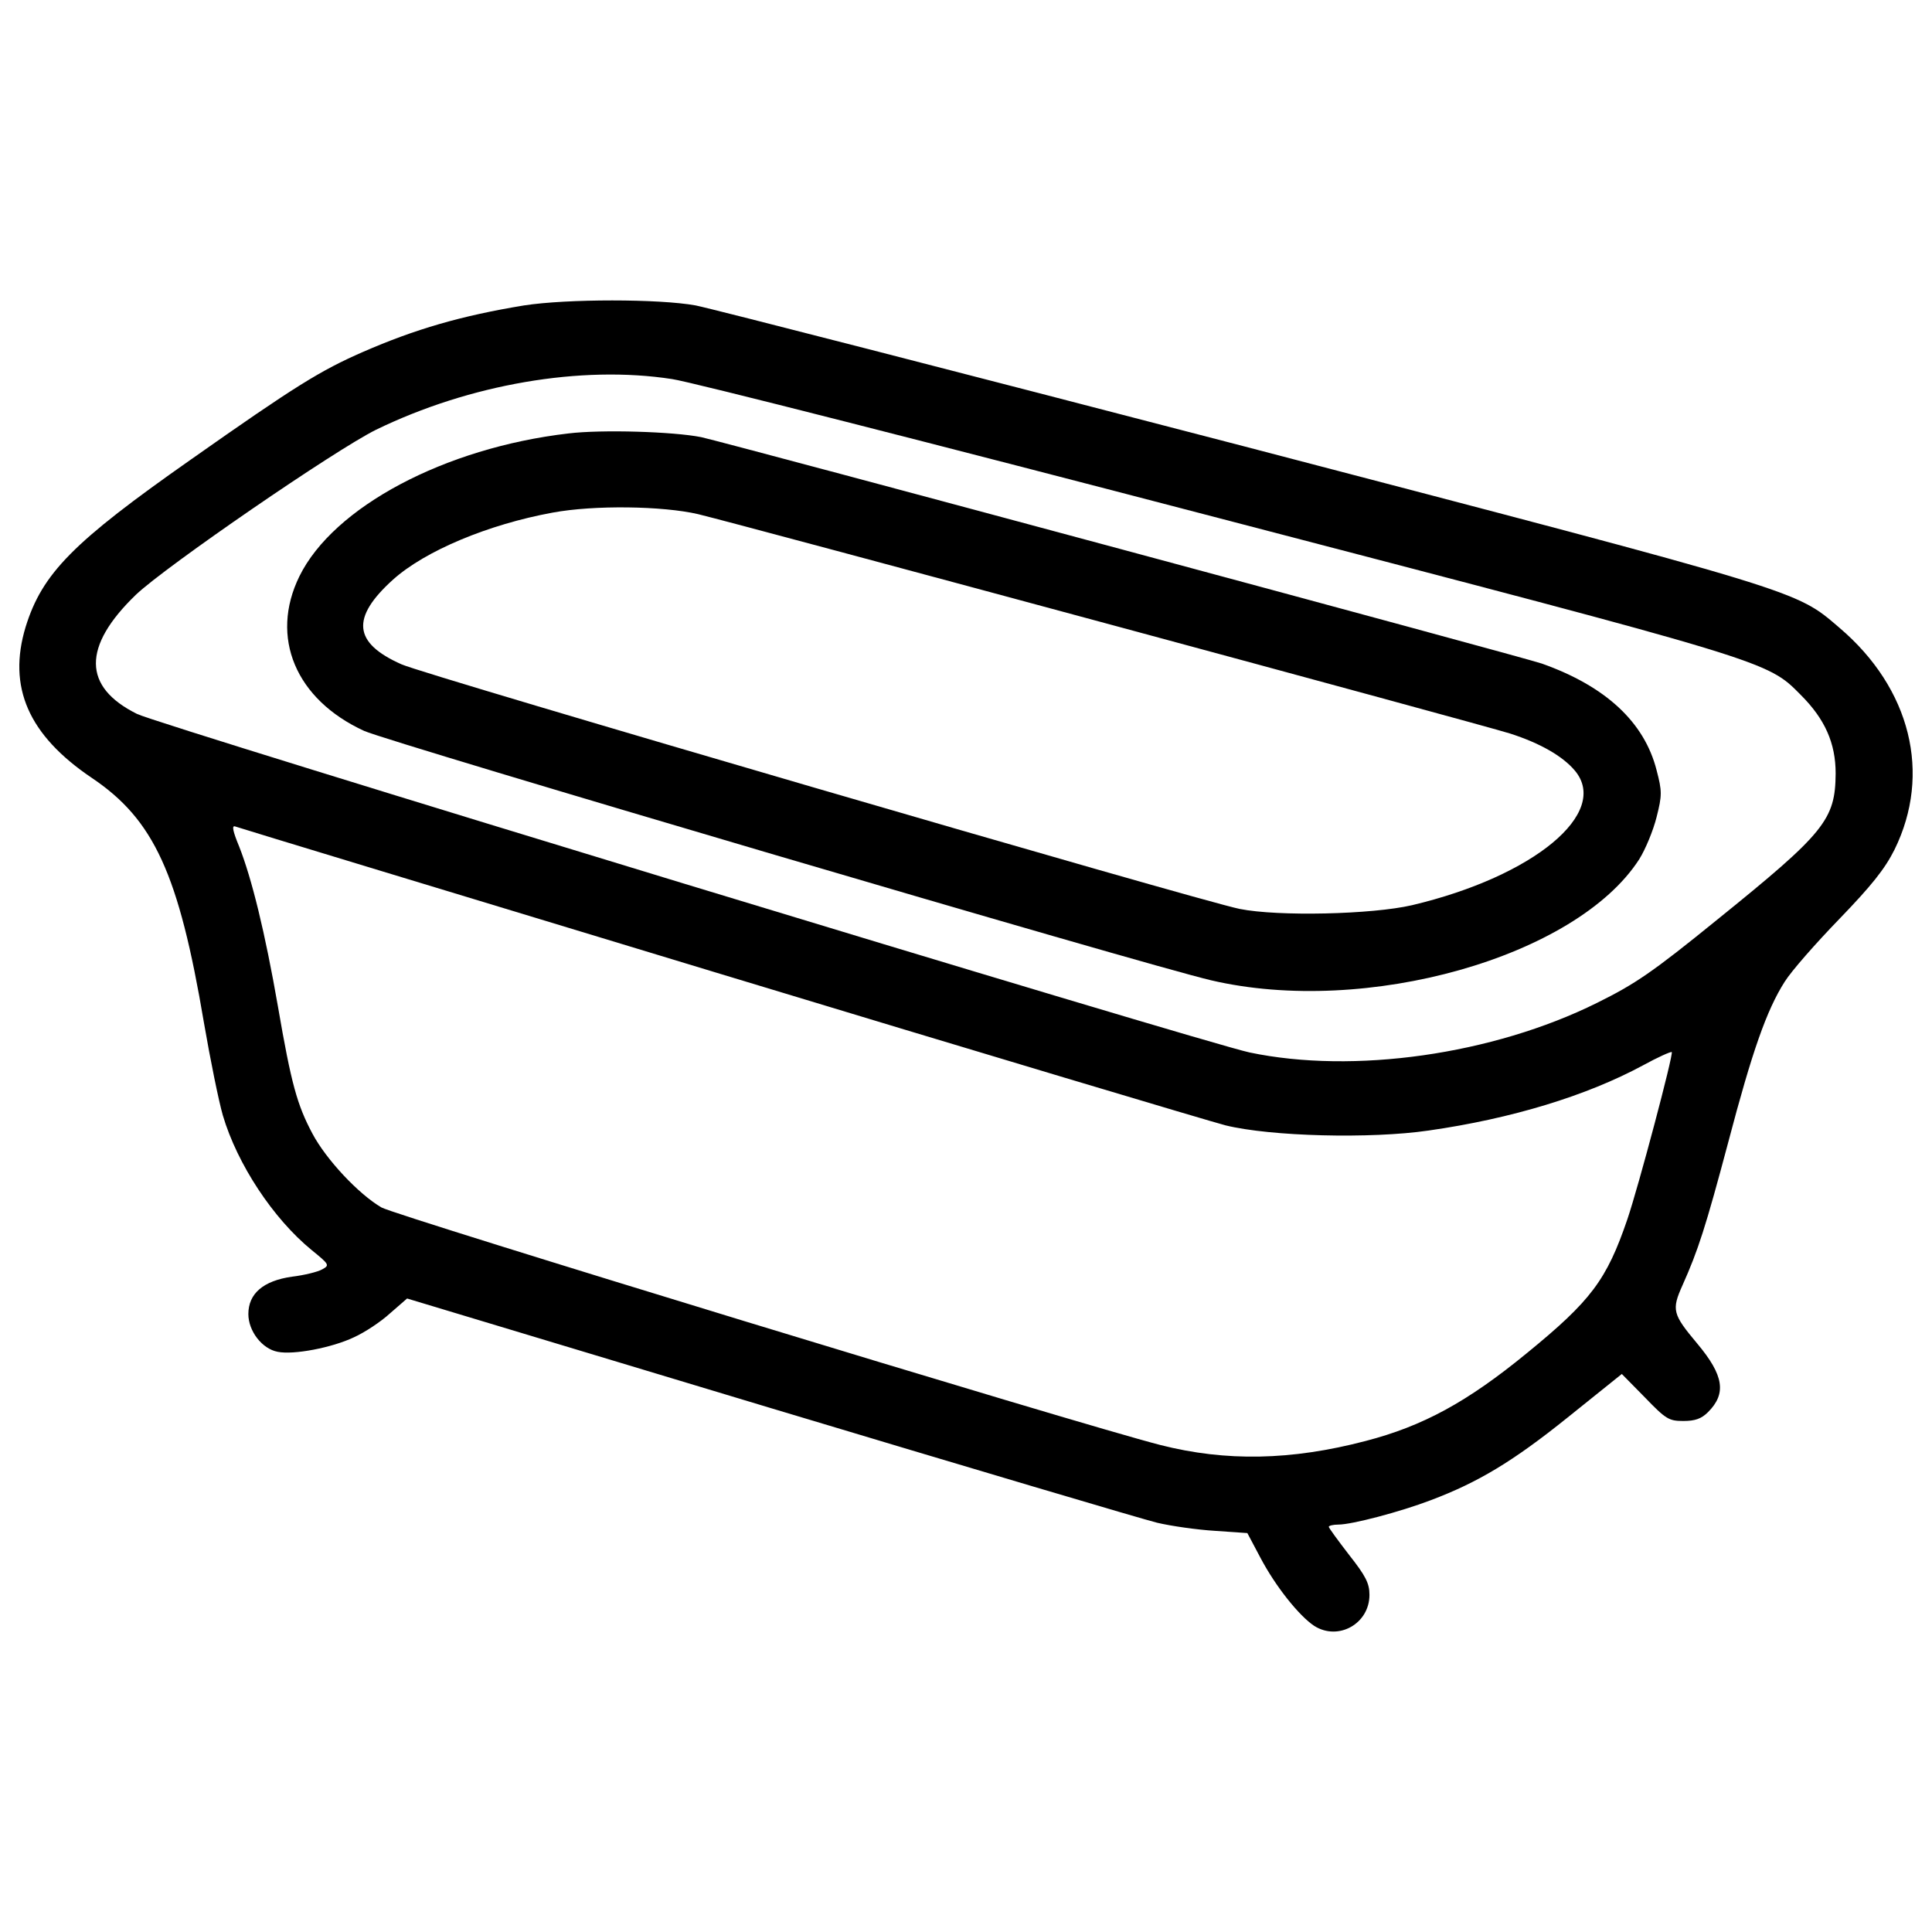
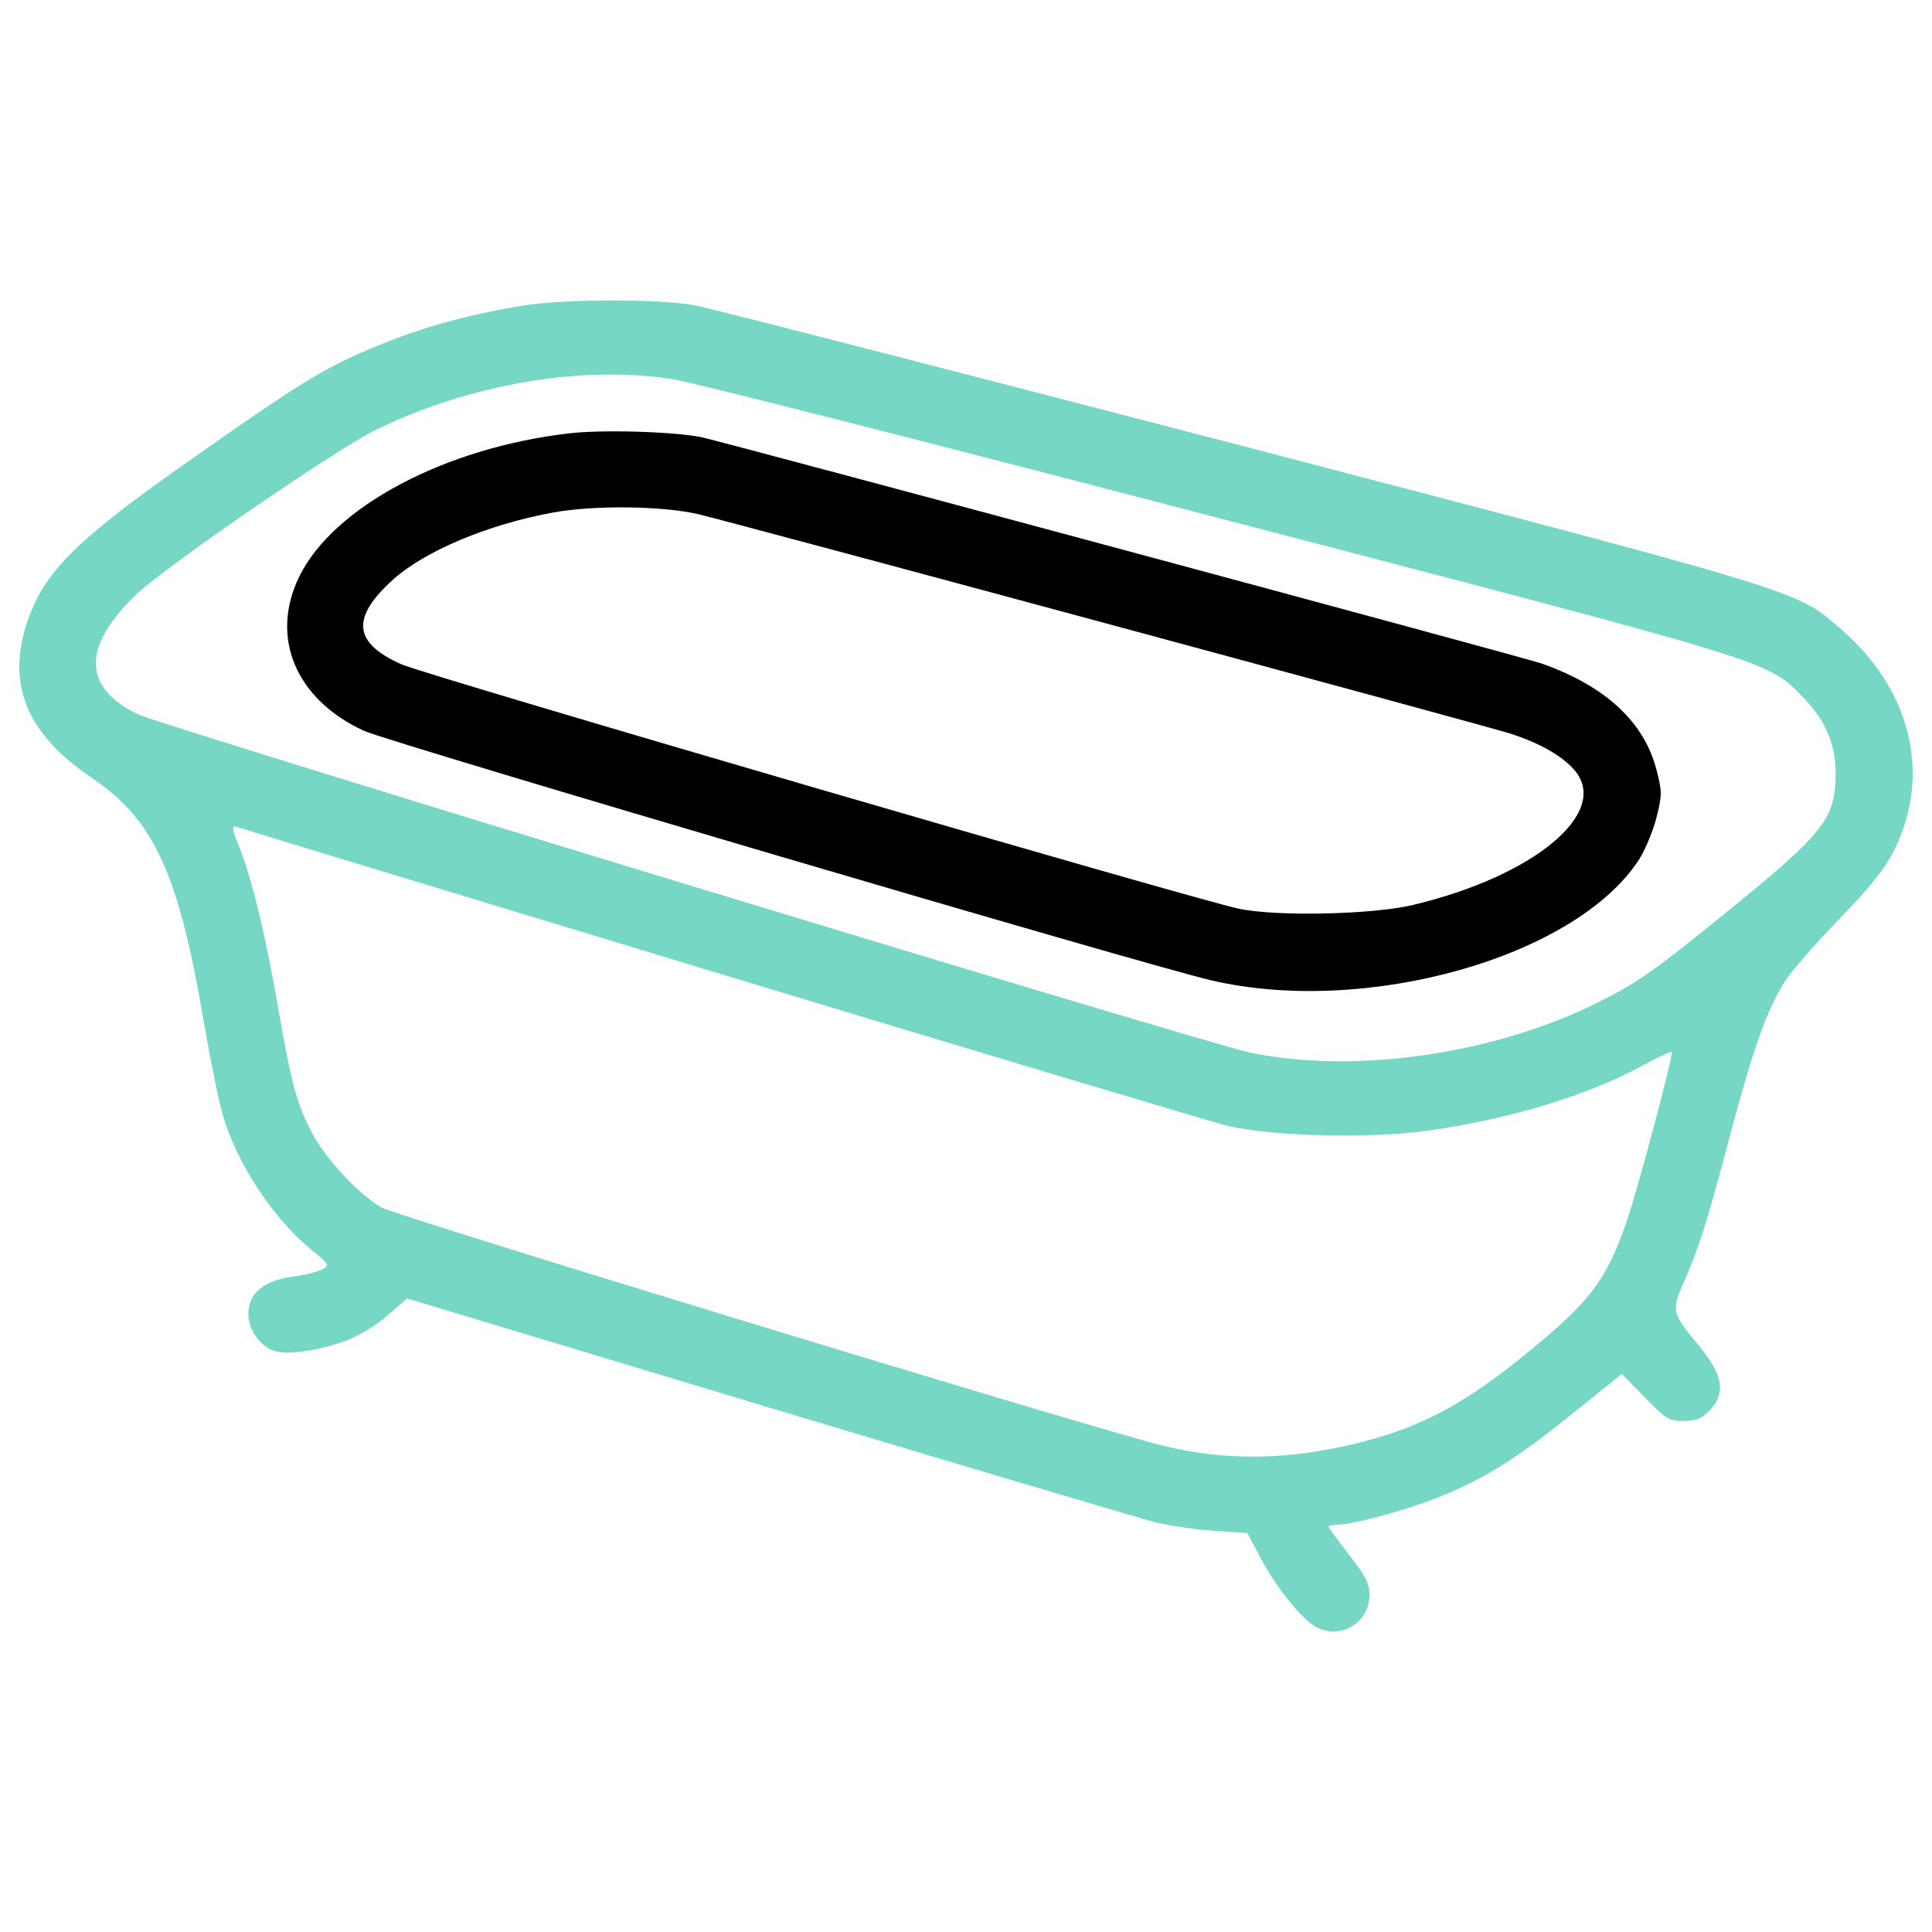
<svg xmlns="http://www.w3.org/2000/svg" version="1.1" x="0px" y="0px" viewBox="0 0 1000 1000" enable-background="new 0 0 1000 1000" xml:space="preserve">
  <g>
    <g transform="translate(0,362) scale(0.1,-0.1)">
-       <path d="M2712.2,2039.1c-325.6-53.6-563-122.6-835-241.3c-218.3-95.8-346.6-174.3-890.5-557.3c-609-427.1-768-587.9-854.1-865.6C38.7,64.6,146-184.4,475.4-406.5c321.7-216.4,450.1-496,580.3-1267.8c32.6-189.6,76.6-406,97.7-478.8c74.7-252.8,260.5-534.3,459.6-697.1c91.9-74.7,93.8-78.5,55.5-99.6c-23-13.4-93.8-30.7-157-38.3c-149.4-21.1-226-88.1-226-193.4c0-88.1,70.9-180,151.3-195.3c82.4-17.2,281.5,21.1,394.5,74.7c55.5,24.9,139.8,80.4,187.7,124.5l88.1,76.6L3982-3666c1032.3-310.3,1936.2-578.4,2007-595.6c72.8-17.2,206.8-36.4,300.7-42.1l166.6-11.5l67-126.4c78.5-149.4,201.1-302.6,279.6-354.3c124.5-78.5,285.4,11.5,285.4,160.9c0,59.4-19.2,97.7-105.3,206.8c-57.5,74.7-105.3,139.8-105.3,145.5c0,5.8,23,11.5,49.8,11.5c69,0,317.9,65.1,478.8,126.4c243.2,91.9,423.3,199.2,706.7,427.1l281.5,226l118.8-120.7c109.1-113,124.5-122.6,199.2-122.6c61.3,0,93.8,11.5,128.3,45.9c95.8,95.8,82.4,189.6-55.5,354.3c-128.3,153.2-134.1,174.3-76.6,302.6c80.4,180,118.7,296.8,237.5,743.1c122.6,465.4,197.3,679.9,291.1,827.3c34.5,55.5,162.8,201.1,283.4,325.6C9687.1-963.8,9756-877.6,9805.8-778c193.4,392.6,84.3,835-285.4,1149.1c-227.9,195.4-178.1,180-3087.2,940.3c-1472.7,383-2746.3,710.5-2832.5,727.7C3411.3,2073.6,2934.4,2073.6,2712.2,2039.1z M3478.3,1658c95.8-13.4,1365.5-337.1,2824.8-718.2C9173.9,191,9145.1,200.6,9321.3,22.5c124.5-124.5,180-249,180-406c-1.9-239.4-55.5-306.4-612.8-756.5c-337.1-273.9-425.2-333.2-622.4-430.9C7726-1839,7005.9-1940.5,6467.8-1827.5C6232.2-1777.7,822-132.6,709-75.2c-281.5,139.8-283.4,348.6-5.7,616.7c155.1,147.5,1030.3,748.8,1242.9,854.1C2430.7,1631.2,3007.2,1730.8,3478.3,1658z M3711.9-1415.8c1357.8-411.7,2543.3-766,2631.4-789c233.6-57.5,750.7-70.8,1051.4-26.8c429,61.3,817.8,180,1108.9,337.1c76.6,42.1,145.5,72.8,149.4,69c9.6-11.5-172.4-697.1-229.8-865.6c-107.3-314.1-187.7-421.3-520.9-693.3c-308.3-252.8-538.1-377.3-833.1-453.9c-386.9-101.5-723.9-107.2-1062.9-21.1C5573.4-3748.4,2053.4-2674,1974.9-2630c-118.7,68.9-287.3,249-358.1,383c-78.5,147.5-109.2,256.6-178.1,656.9c-67,384.9-136,664.6-201.1,829.2c-32.6,78.5-38.3,109.2-21.1,103.4C1229.9-663.1,2354.1-1004,3711.9-1415.8z" />
+       <path fill="#76D7C4" d="M2712.2,2039.1c-325.6-53.6-563-122.6-835-241.3c-218.3-95.8-346.6-174.3-890.5-557.3c-609-427.1-768-587.9-854.1-865.6C38.7,64.6,146-184.4,475.4-406.5c321.7-216.4,450.1-496,580.3-1267.8c32.6-189.6,76.6-406,97.7-478.8c74.7-252.8,260.5-534.3,459.6-697.1c91.9-74.7,93.8-78.5,55.5-99.6c-23-13.4-93.8-30.7-157-38.3c-149.4-21.1-226-88.1-226-193.4c0-88.1,70.9-180,151.3-195.3c82.4-17.2,281.5,21.1,394.5,74.7c55.5,24.9,139.8,80.4,187.7,124.5l88.1,76.6L3982-3666c1032.3-310.3,1936.2-578.4,2007-595.6c72.8-17.2,206.8-36.4,300.7-42.1l166.6-11.5l67-126.4c78.5-149.4,201.1-302.6,279.6-354.3c124.5-78.5,285.4,11.5,285.4,160.9c0,59.4-19.2,97.7-105.3,206.8c-57.5,74.7-105.3,139.8-105.3,145.5c0,5.8,23,11.5,49.8,11.5c69,0,317.9,65.1,478.8,126.4c243.2,91.9,423.3,199.2,706.7,427.1l281.5,226l118.8-120.7c109.1-113,124.5-122.6,199.2-122.6c61.3,0,93.8,11.5,128.3,45.9c95.8,95.8,82.4,189.6-55.5,354.3c-128.3,153.2-134.1,174.3-76.6,302.6c80.4,180,118.7,296.8,237.5,743.1c122.6,465.4,197.3,679.9,291.1,827.3c34.5,55.5,162.8,201.1,283.4,325.6C9687.1-963.8,9756-877.6,9805.8-778c193.4,392.6,84.3,835-285.4,1149.1c-227.9,195.4-178.1,180-3087.2,940.3c-1472.7,383-2746.3,710.5-2832.5,727.7C3411.3,2073.6,2934.4,2073.6,2712.2,2039.1z M3478.3,1658c95.8-13.4,1365.5-337.1,2824.8-718.2C9173.9,191,9145.1,200.6,9321.3,22.5c124.5-124.5,180-249,180-406c-1.9-239.4-55.5-306.4-612.8-756.5c-337.1-273.9-425.2-333.2-622.4-430.9C7726-1839,7005.9-1940.5,6467.8-1827.5C6232.2-1777.7,822-132.6,709-75.2c-281.5,139.8-283.4,348.6-5.7,616.7c155.1,147.5,1030.3,748.8,1242.9,854.1C2430.7,1631.2,3007.2,1730.8,3478.3,1658z M3711.9-1415.8c1357.8-411.7,2543.3-766,2631.4-789c233.6-57.5,750.7-70.8,1051.4-26.8c429,61.3,817.8,180,1108.9,337.1c76.6,42.1,145.5,72.8,149.4,69c9.6-11.5-172.4-697.1-229.8-865.6c-107.3-314.1-187.7-421.3-520.9-693.3c-308.3-252.8-538.1-377.3-833.1-453.9c-386.9-101.5-723.9-107.2-1062.9-21.1C5573.4-3748.4,2053.4-2674,1974.9-2630c-118.7,68.9-287.3,249-358.1,383c-78.5,147.5-109.2,256.6-178.1,656.9c-67,384.9-136,664.6-201.1,829.2c-32.6,78.5-38.3,109.2-21.1,103.4C1229.9-663.1,2354.1-1004,3711.9-1415.8z" />
      <path d="M2942.1,1376.5c-641.6-74.7-1216.1-381.1-1392.3-739.2c-155.1-316-19.2-637.7,335.1-800.5c132.2-59.4,4031.3-1208.4,4383.7-1290.8c802.4-187.7,1890.2,120.6,2215.8,626.2c32.5,51.7,72.8,149.4,90,218.3c28.7,113,28.7,134.1,0,243.2c-63.2,249-264.3,434.7-593.7,551.6c-99.6,34.5-4219,1143.3-4351.1,1172C3486,1386,3114.4,1397.5,2942.1,1376.5z M3612.4,959C3857.5,899.6,7678.1-132.6,7816-176.7c155.1-49.8,272-116.8,335.1-191.5c183.8-218.3-210.7-547.7-842.6-697.1c-206.8-47.9-691.3-59.4-892.4-19.2C6199.7-1040.4,2206.7,124,2078.3,181.4c-250.9,111.1-262.4,241.3-44,438.5c166.6,149.4,492.2,285.4,825.4,346.7C3076.1,1006.8,3430.4,1001.1,3612.4,959z" />
    </g>
  </g>
</svg>
